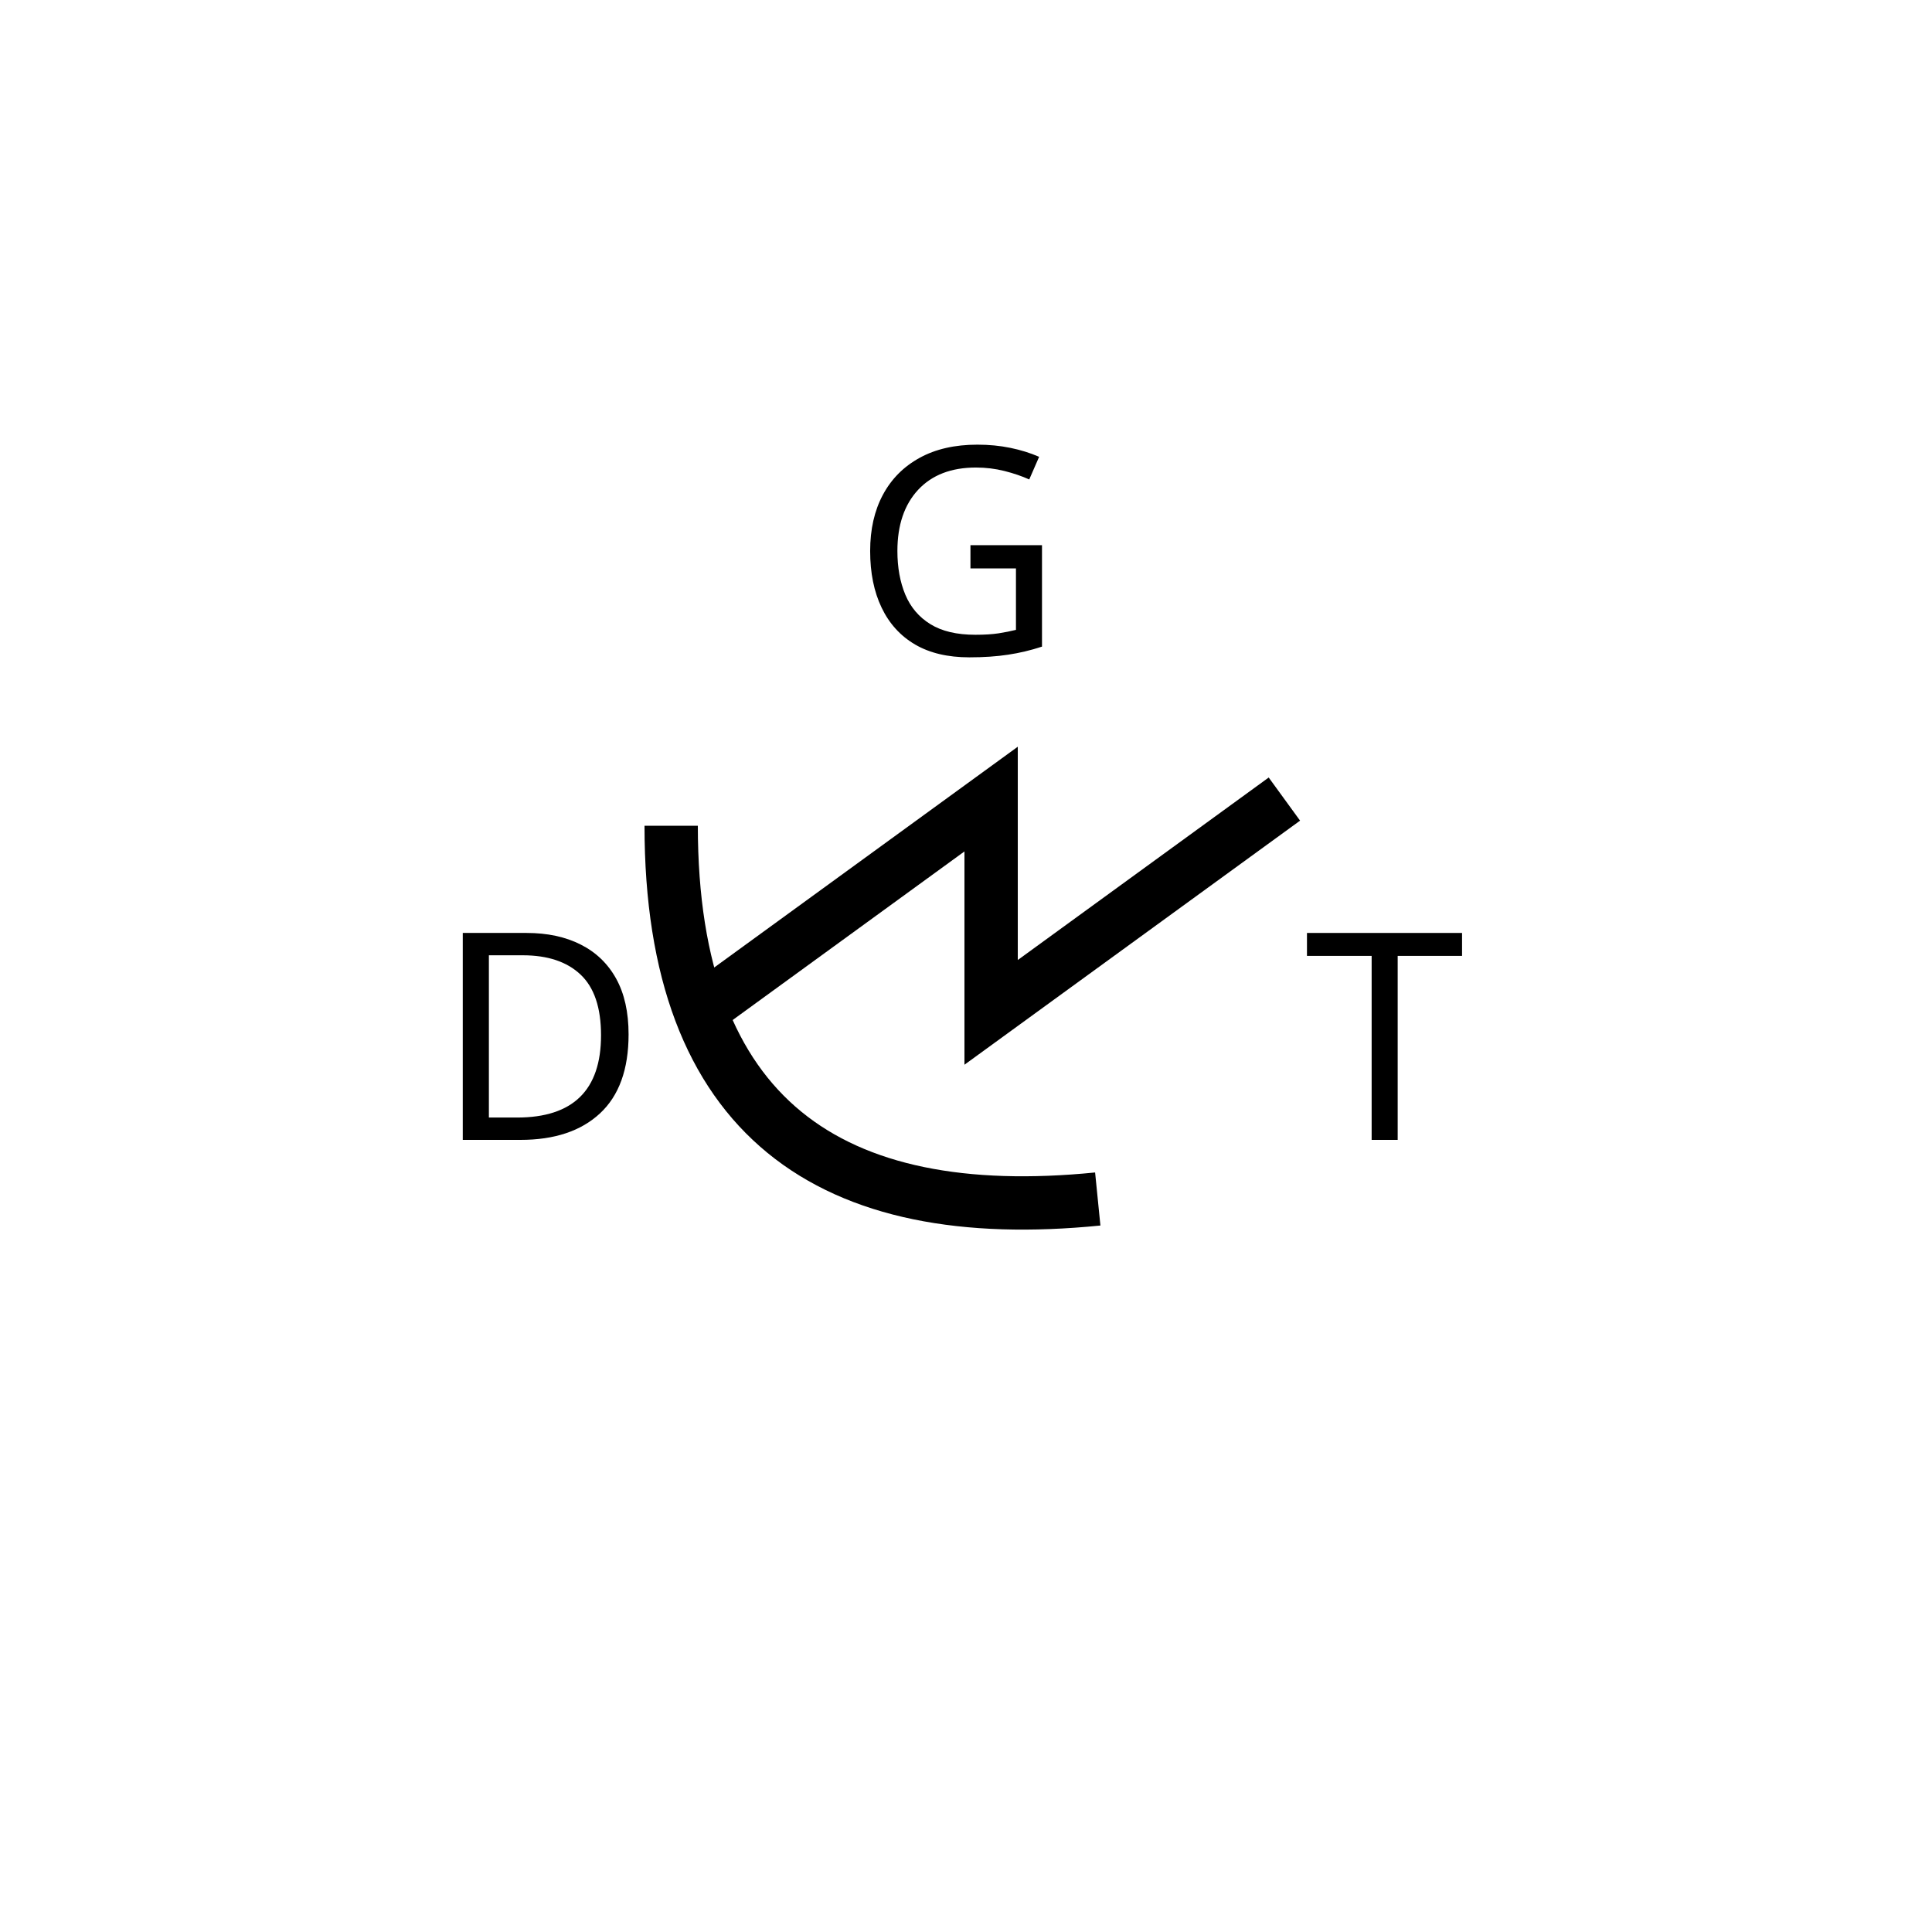
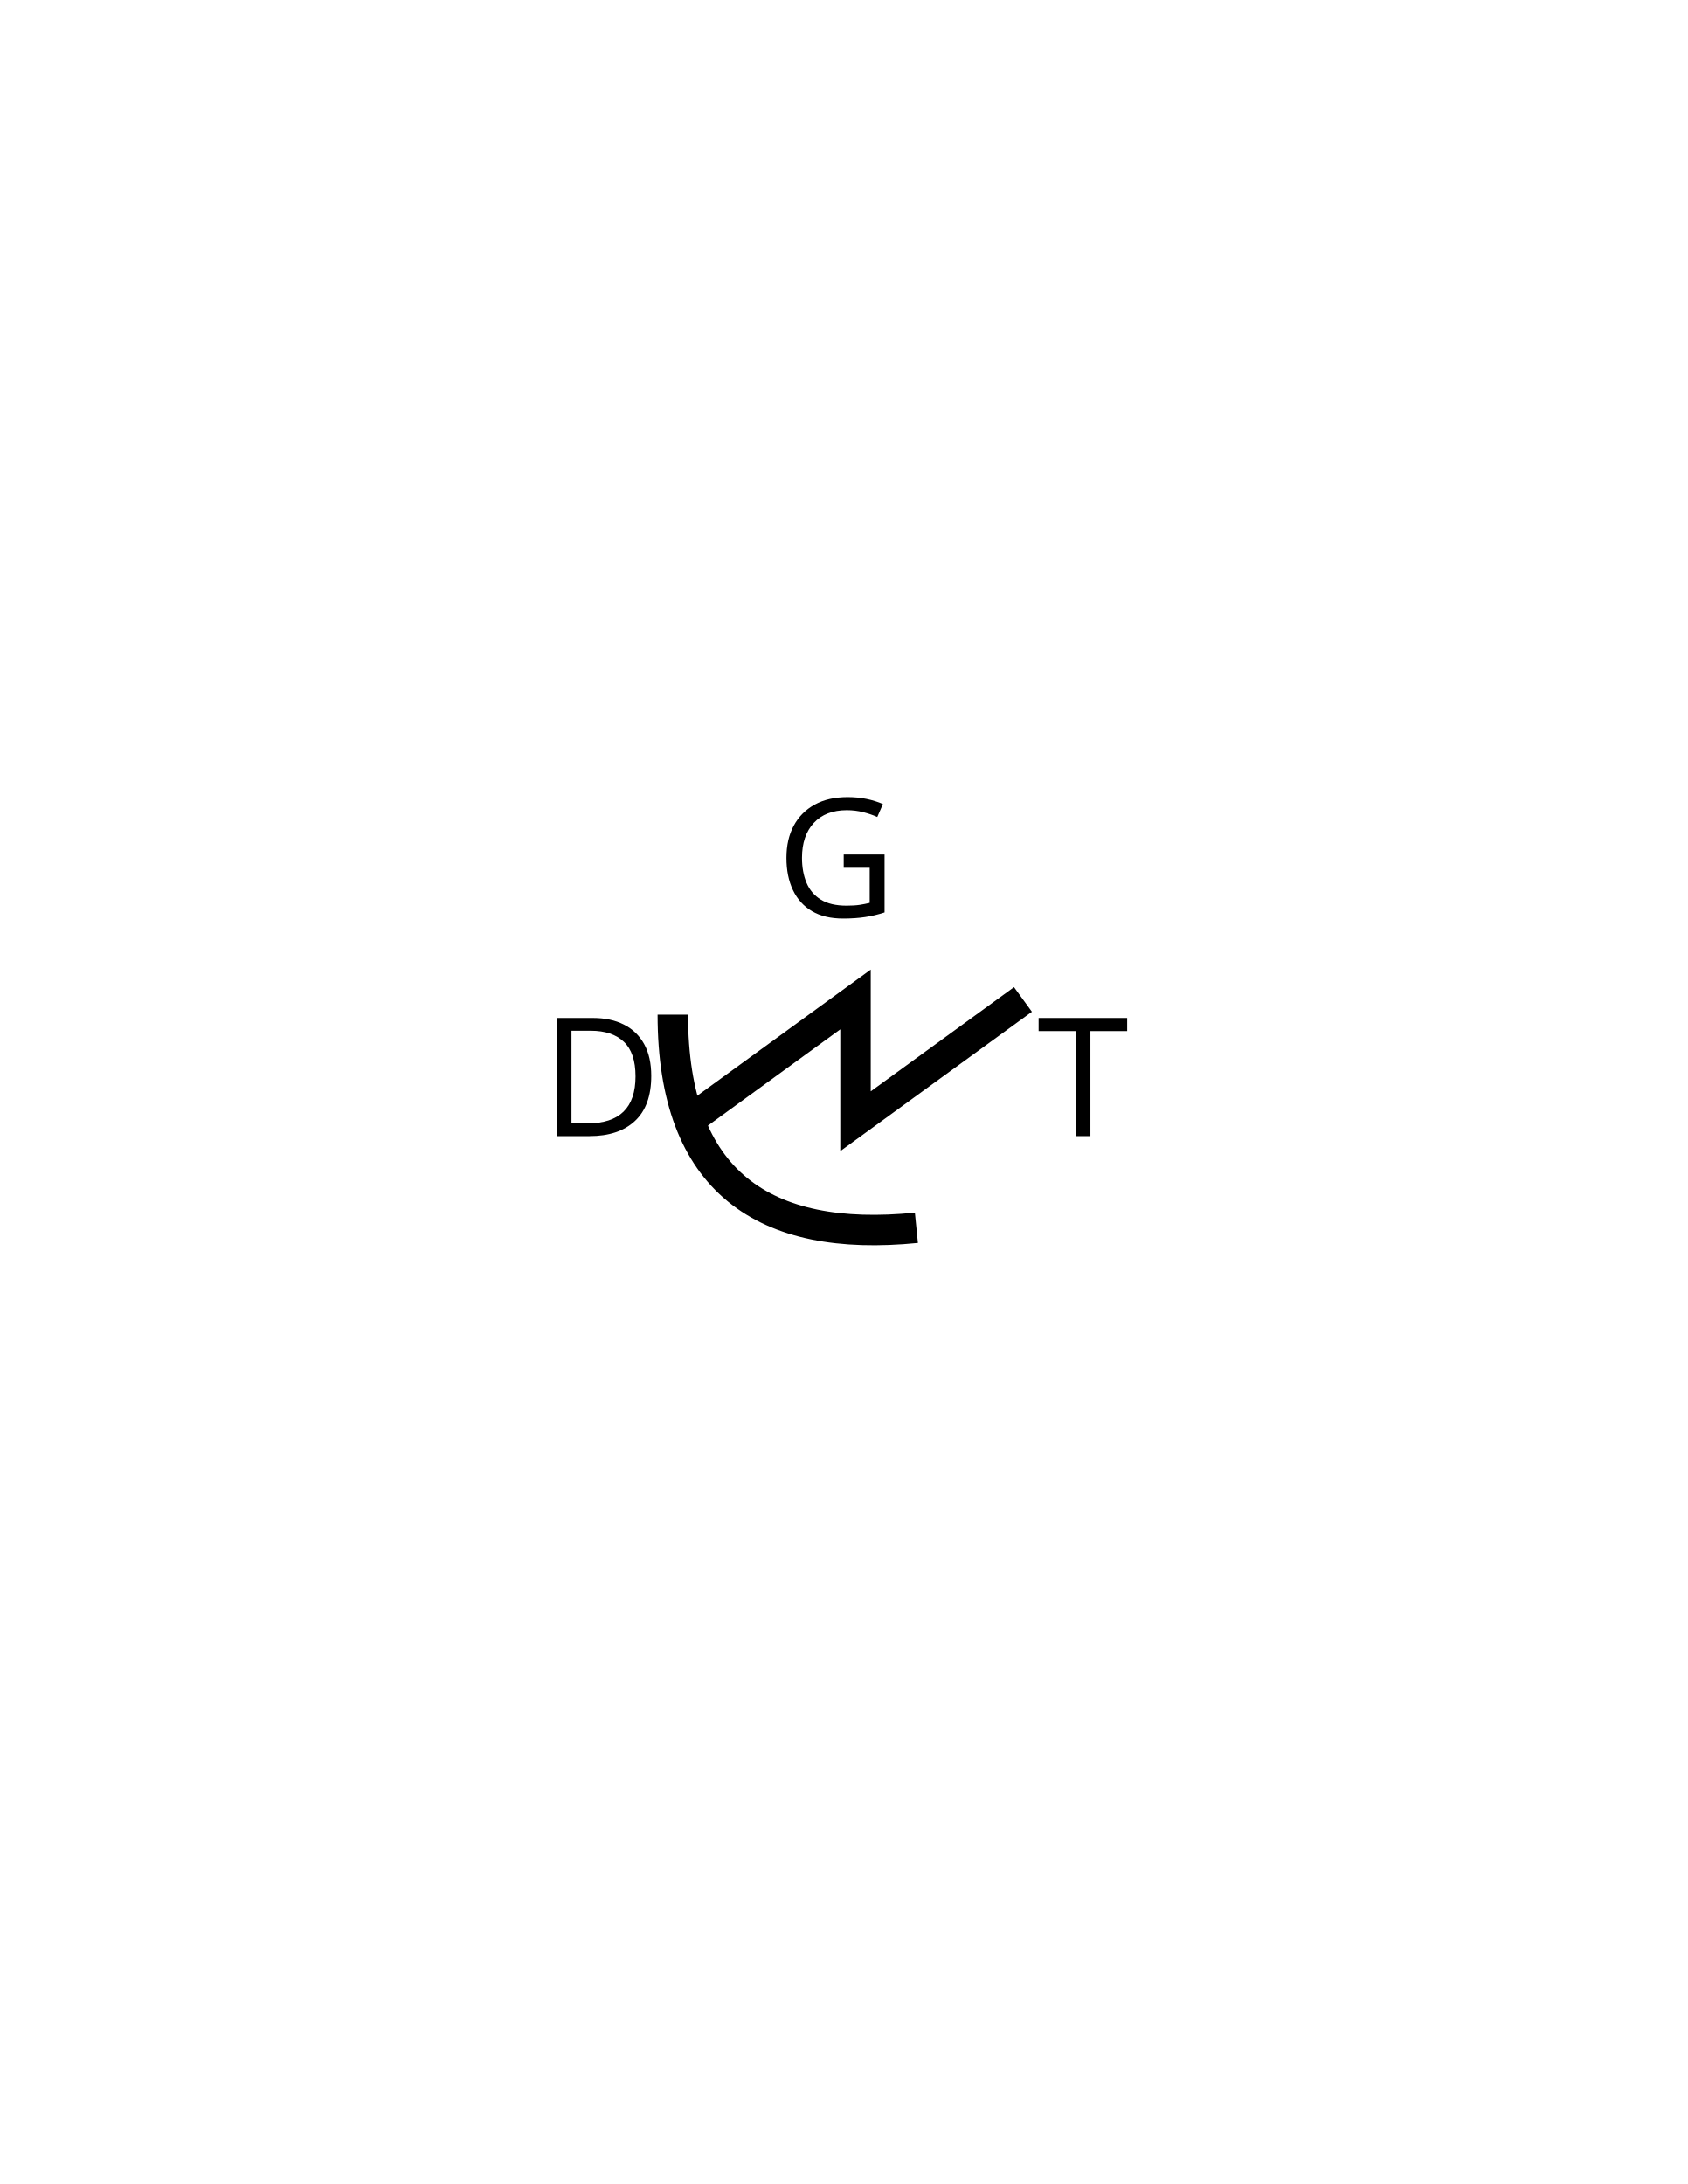
- <svg xmlns="http://www.w3.org/2000/svg" version="1.1" id="_3.I---SRD--------" x="0px" y="0px" width="400px" height="400px" viewBox="0 0 400 400" style="enable-background:new 0 0 400 400;" xml:space="preserve">
+ <svg xmlns="http://www.w3.org/2000/svg" version="1.1" id="Version_1.0" x="0px" y="0px" width="612px" height="792px" viewBox="0 0 612 792" style="enable-background:new 0 0 612 792;" xml:space="preserve">
+   <g id="octagon" style="display:none;">
+     <g id="outFrame" style="display:inline;">
+       <line style="fill:none;stroke:#0000FF;stroke-width:2;" x1="220" y1="479.5" x2="183.5" y2="393.5" />
+       <line style="fill:none;stroke:#0000FF;stroke-width:2;" x1="183.5" y1="393.5" x2="220" y2="309" />
+       <line style="fill:none;stroke:#0000FF;stroke-width:2;" x1="220" y1="309" x2="306.5" y2="272.5" />
+       <line style="fill:none;stroke:#0000FF;stroke-width:2;" x1="306.5" y1="272.5" x2="393" y2="309" />
+       <line style="fill:none;stroke:#0000FF;stroke-width:2;" x1="393" y1="309" x2="426.5" y2="393.5" />
+       <line style="fill:none;stroke:#0000FF;stroke-width:2;" x1="426.5" y1="393.5" x2="393" y2="479.5" />
+       <line style="fill:none;stroke:#0000FF;stroke-width:2;" x1="393" y1="479.5" x2="306.5" y2="516.5" />
+       <line style="fill:none;stroke:#0000FF;stroke-width:2;" x1="306.5" y1="516.5" x2="220" y2="479.5" />
+     </g>
+   </g>
  <g>
-     <text transform="matrix(1 0 0 1 176.5 135.5)" style="font-family:'ArialMT'; font-size:60;">G</text>
+     <text transform="matrix(1 0 0 1 281.5 332.5)" style="font-family:'ArialMT'; font-size:60;">G</text>
  </g>
  <g transform="translate(32 50) scale(0.8 0.8)">
    <g transform="translate(-57 -20) scale(1.38 1.38)">
-       <path style="fill:none;stroke:#000000;stroke-width:10;" d="M138.188,124.058c0,55,30,75,80,70" />
-       <polyline style="fill:none;stroke:#000000;stroke-width:10;" points="143.189,159.058 198.189,119.058 198.189,159.058     253.188,119.058   " />
+       <path style="fill:none;stroke:#000000;stroke-width:10;" d="M233.297,302.5c0,55,30,75,80,70" />
+       <polyline style="fill:none;stroke:#000000;stroke-width:10;" points="238.298,337.5 293.297,297.5 293.297,337.5 348.297,297.5       " />
    </g>
  </g>
  <g>
-     <text transform="matrix(1 0 0 1 90 236)" style="font-family:'ArialMT'; font-size:60;">D</text>
-     <text transform="matrix(1 0 0 1 270 236)" style="font-family:'ArialMT'; font-size:60;">T</text>
-   </g>
-   <g id="octagon" style="display:none;">
-     <g id="outFrame" style="display:inline;">
-       <line style="fill:none;stroke:#0000FF;stroke-width:2;" x1="115" y1="284.5" x2="78.5" y2="198.5" />
-       <line style="fill:none;stroke:#0000FF;stroke-width:2;" x1="78.5" y1="198.5" x2="115" y2="114" />
-       <line style="fill:none;stroke:#0000FF;stroke-width:2;" x1="115" y1="114" x2="201.5" y2="77.5" />
-       <line style="fill:none;stroke:#0000FF;stroke-width:2;" x1="201.5" y1="77.5" x2="288" y2="114" />
-       <line style="fill:none;stroke:#0000FF;stroke-width:2;" x1="288" y1="114" x2="321.5" y2="198.5" />
-       <line style="fill:none;stroke:#0000FF;stroke-width:2;" x1="321.5" y1="198.5" x2="288" y2="284.5" />
-       <line style="fill:none;stroke:#0000FF;stroke-width:2;" x1="288" y1="284.5" x2="201.5" y2="321.5" />
-       <line style="fill:none;stroke:#0000FF;stroke-width:2;" x1="201.5" y1="321.5" x2="115" y2="284.5" />
-     </g>
+     <text transform="matrix(1 0 0 1 196 411.9999)" style="font-family:'ArialMT'; font-size:60;">D</text>
+     <text transform="matrix(1 0 0 1 376 411.9999)" style="font-family:'ArialMT'; font-size:60;">T</text>
  </g>
</svg>
